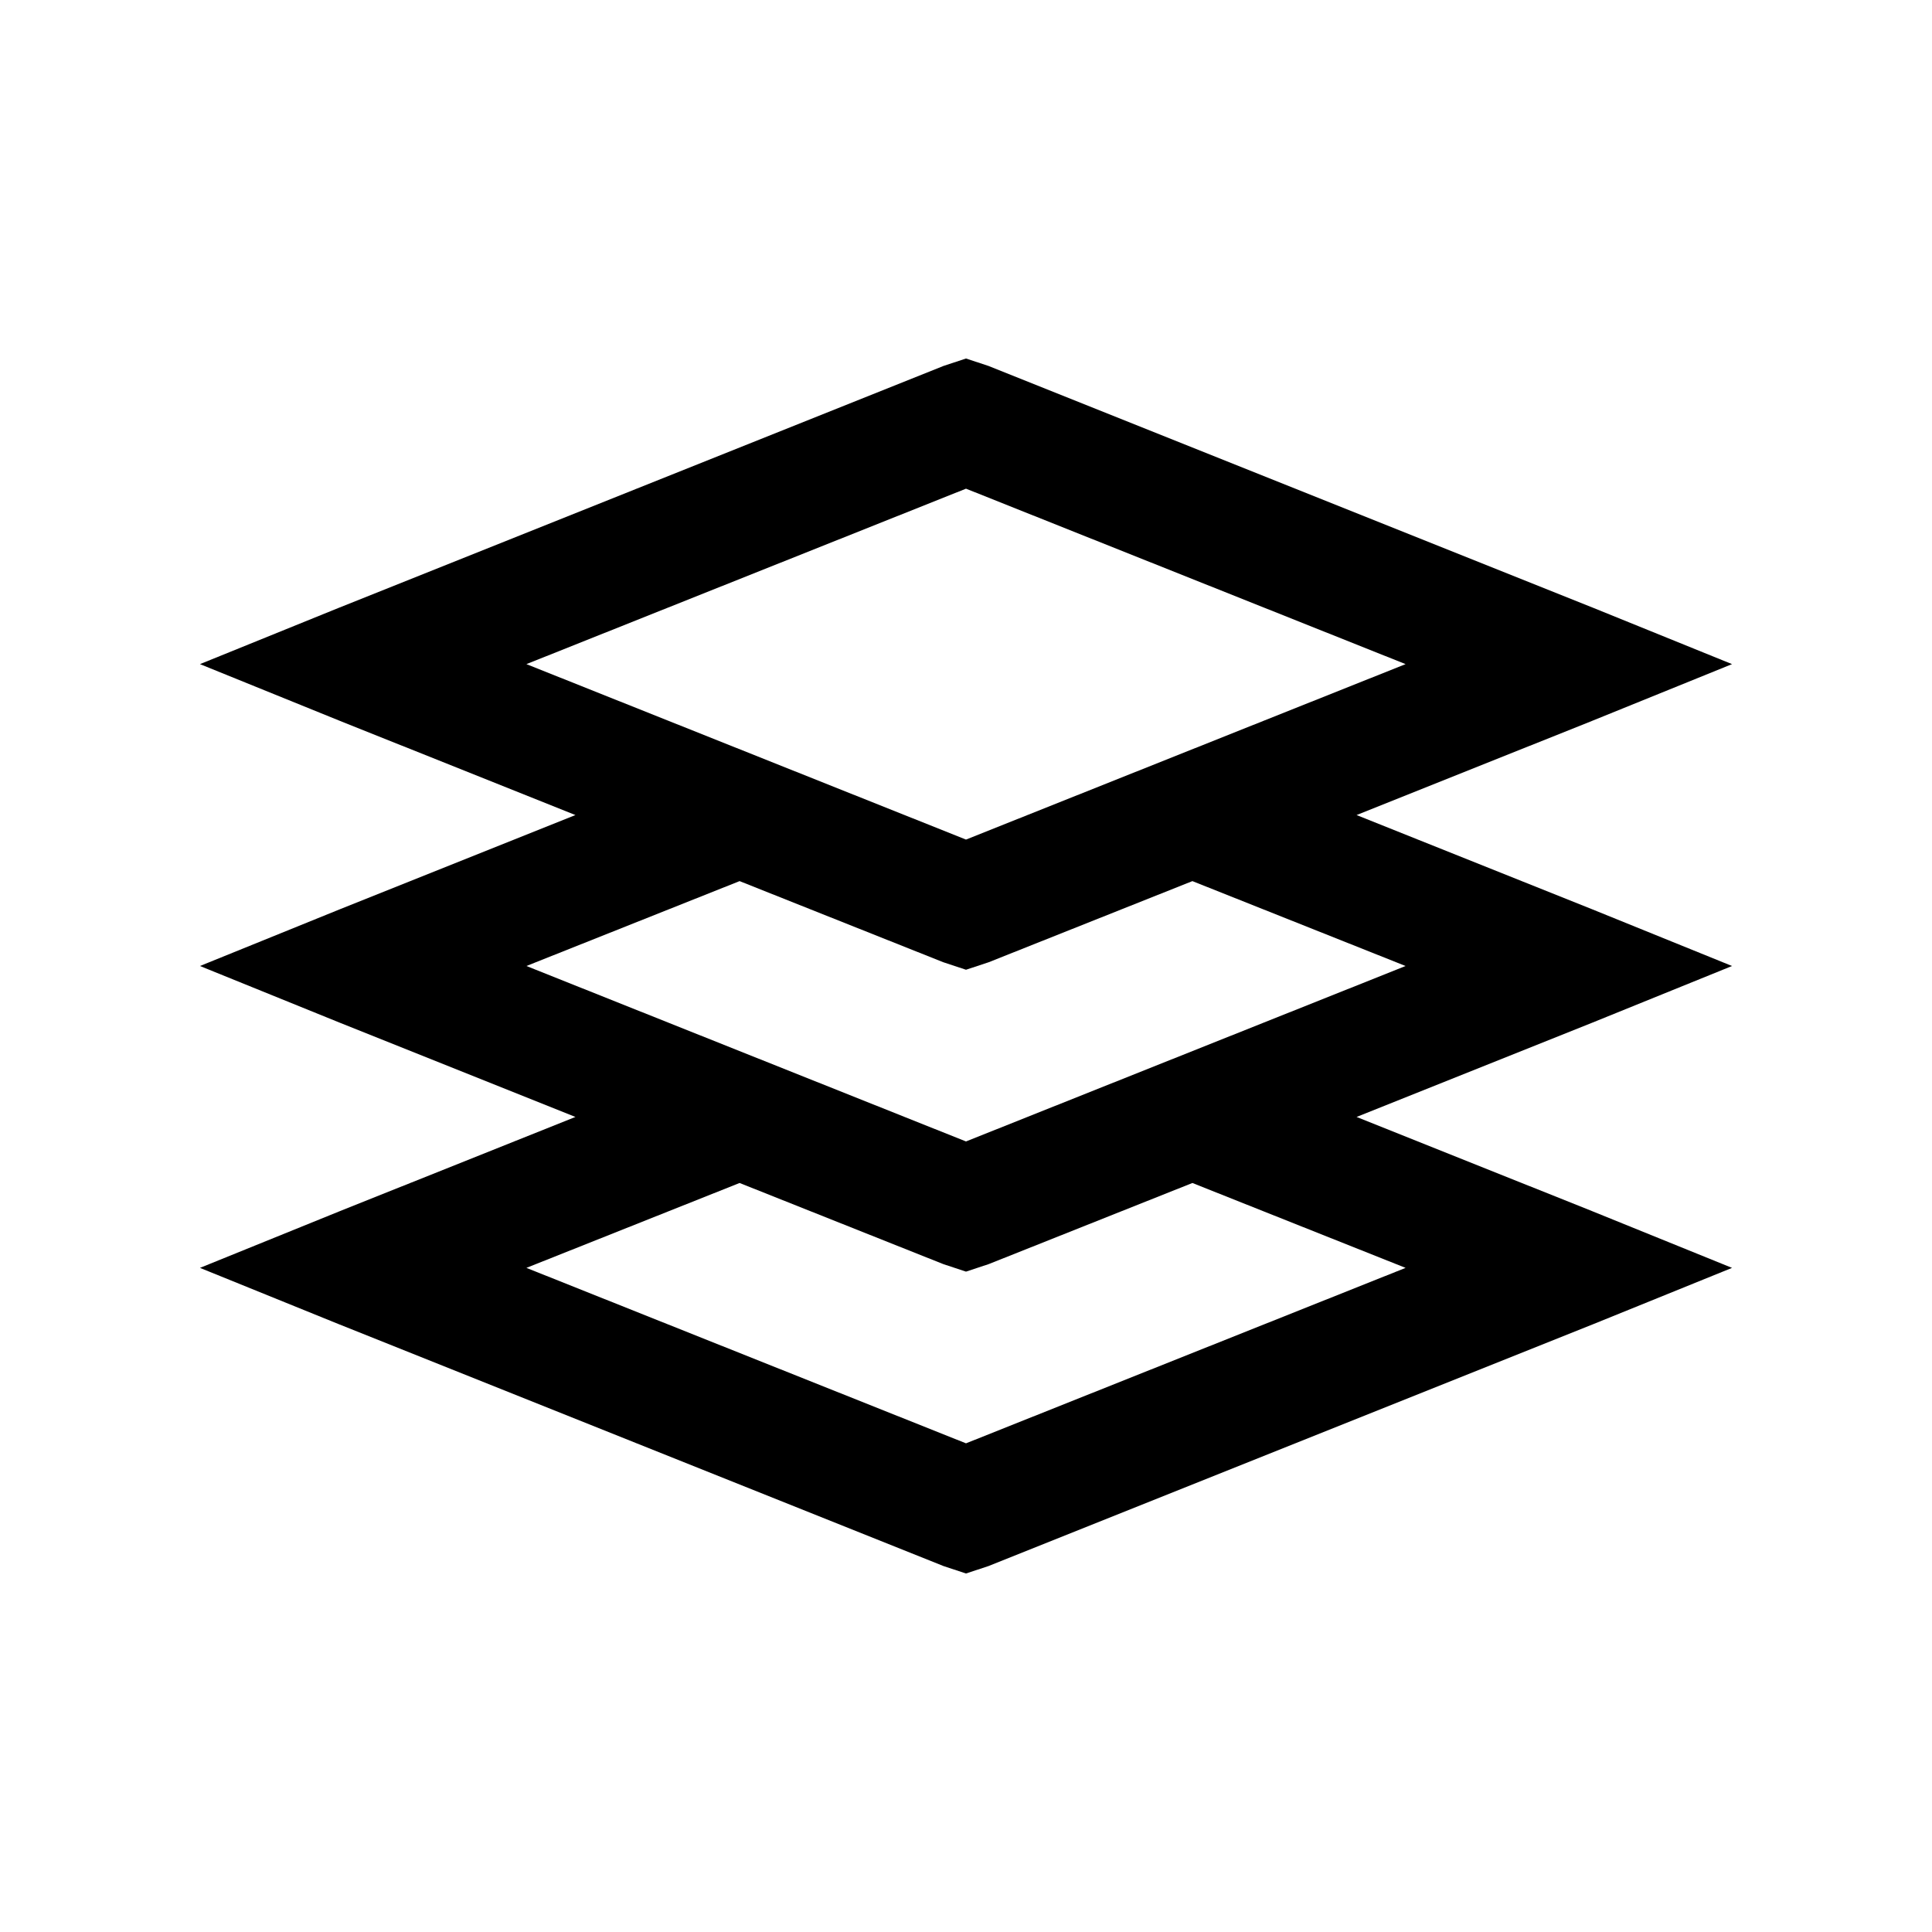
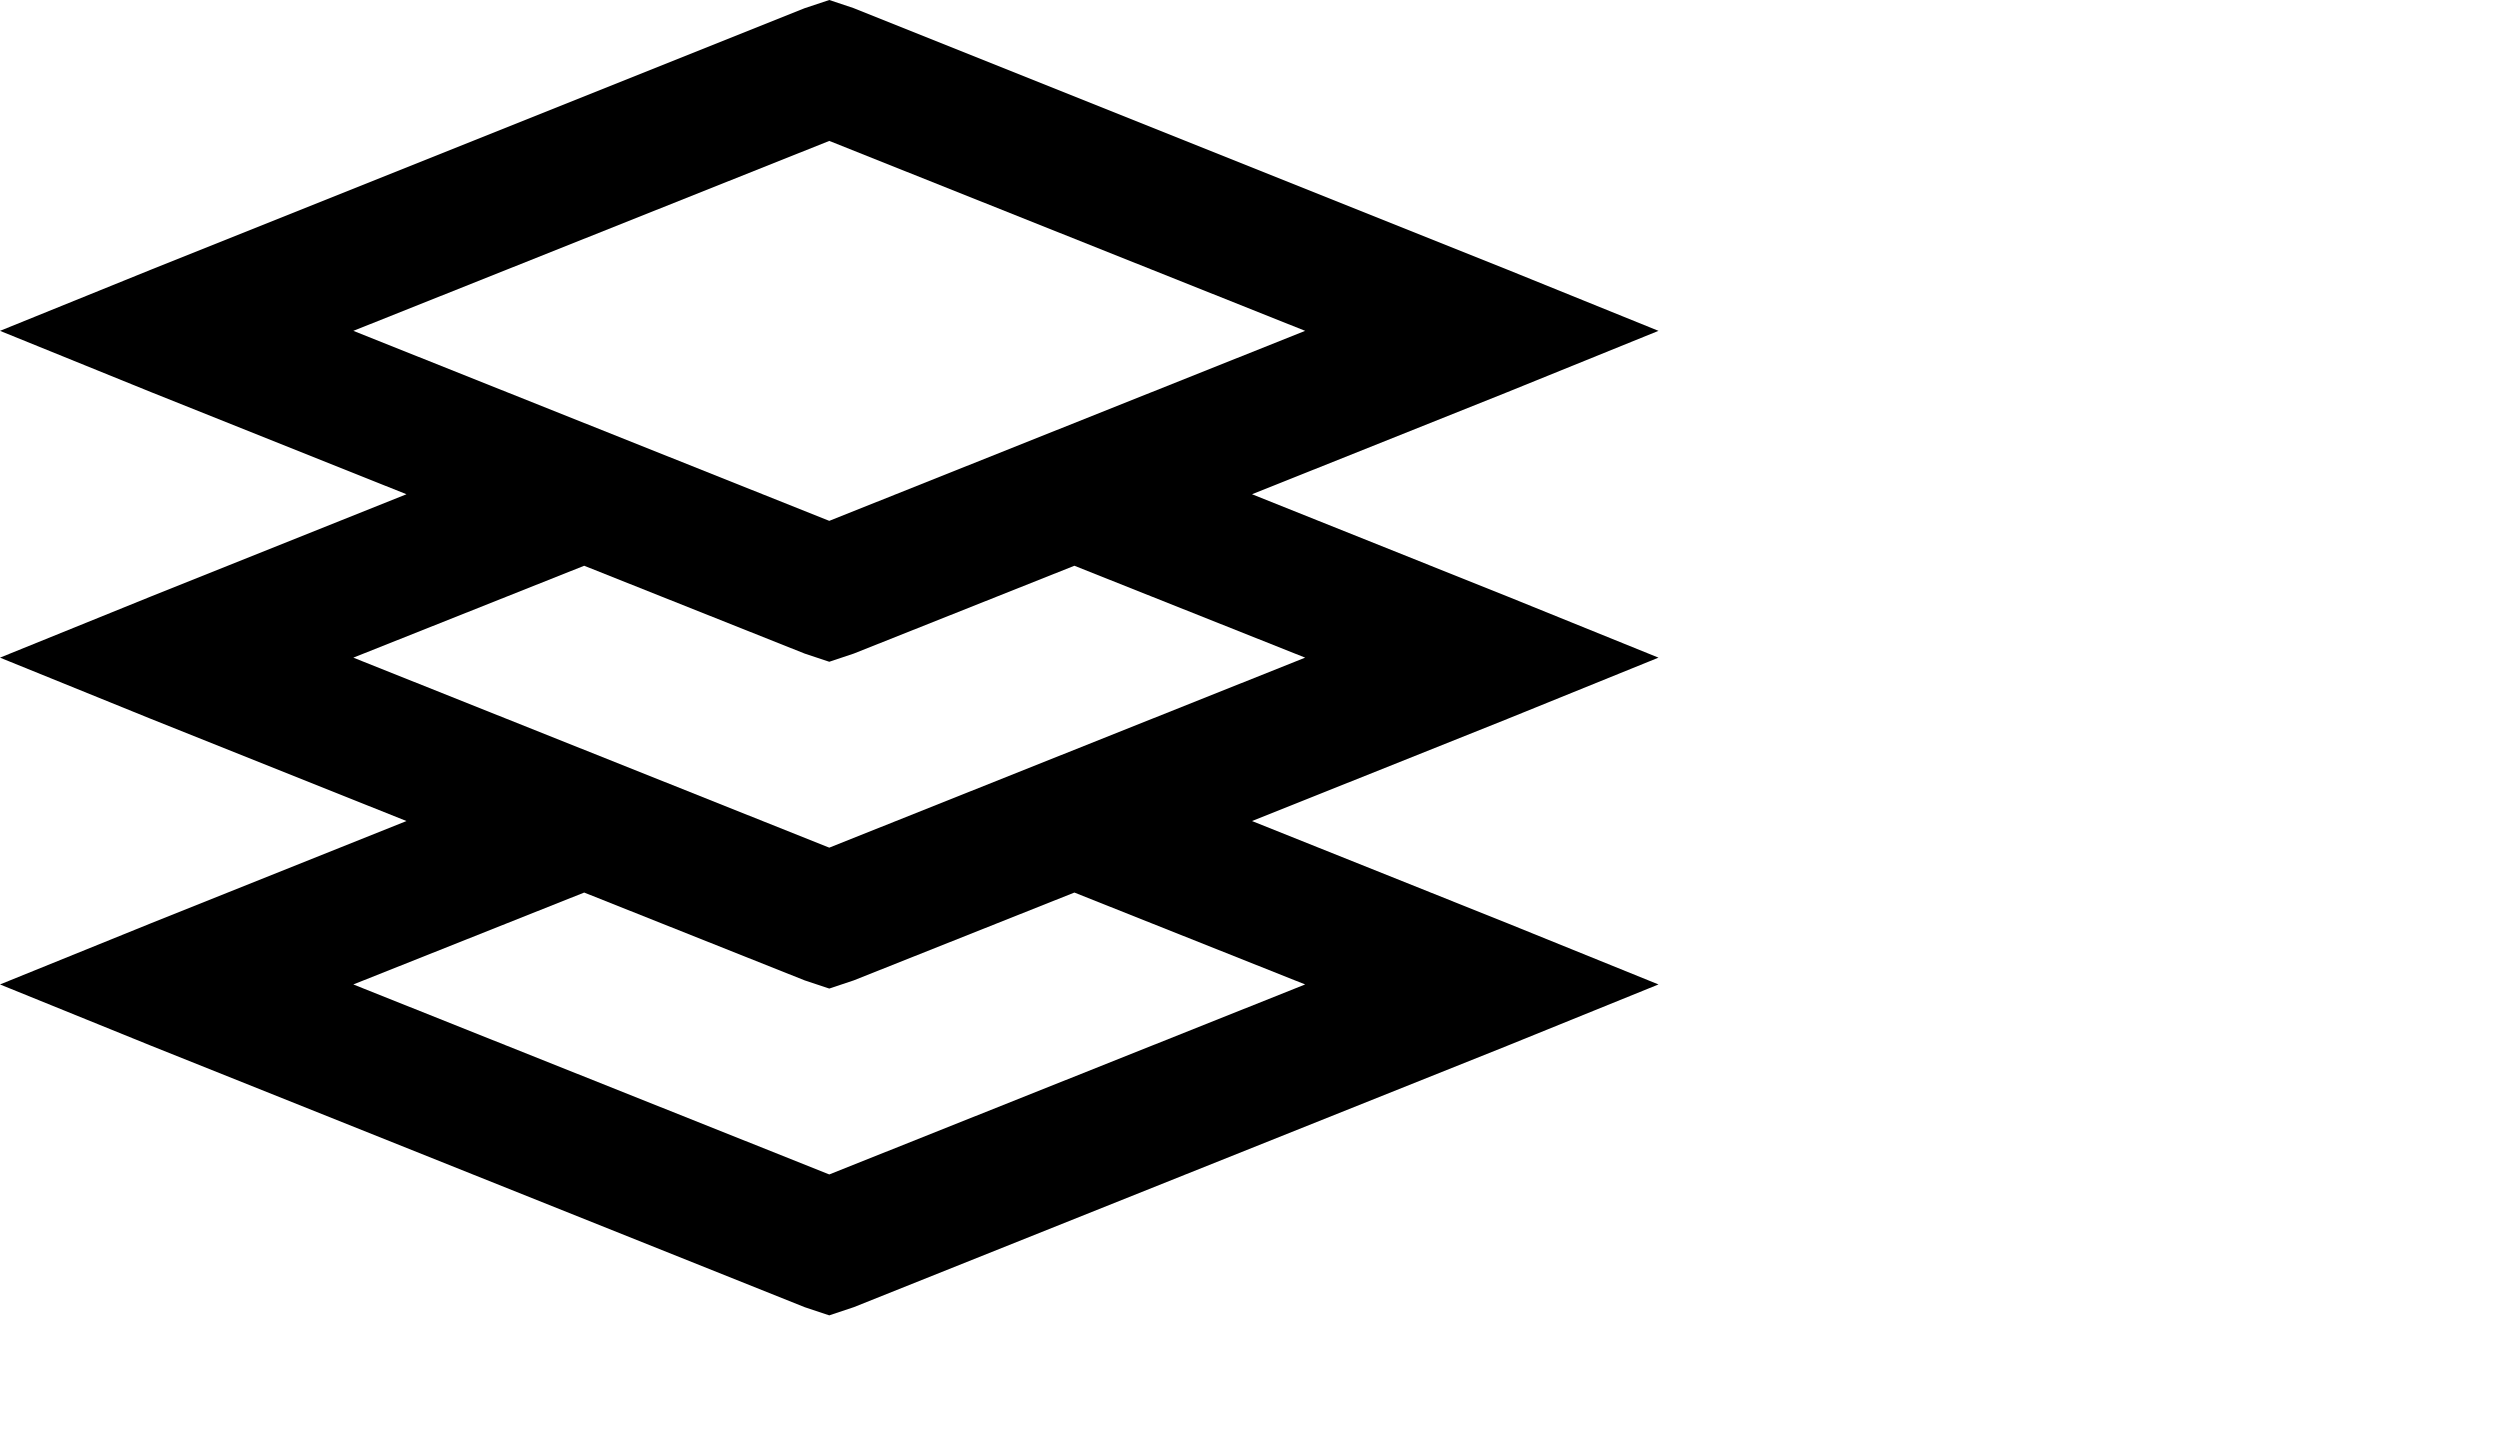
- <svg xmlns="http://www.w3.org/2000/svg" width="32px" height="32px" viewBox="0 0 32 32">
-   <path d="M 16 5.938 L 15.625 6.062 L 5.625 10.062 L 3.312 11 L 5.625 11.938 L 9.531 13.5 L 5.625 15.062 L 3.312 16 L 5.625 16.938 L 9.531 18.5 L 5.625 20.062 L 3.312 21 L 5.625 21.938 L 15.625 25.938 L 16 26.062 L 16.375 25.938 L 26.375 21.938 L 28.688 21 L 26.375 20.062 L 22.469 18.5 L 26.375 16.938 L 28.688 16 L 26.375 15.062 L 22.469 13.5 L 26.375 11.938 L 28.688 11 L 26.375 10.062 L 16.375 6.062 Z M 16 8.094 L 23.281 11 L 16 13.906 L 8.719 11 Z M 12.25 14.594 L 15.625 15.938 L 16 16.062 L 16.375 15.938 L 19.75 14.594 L 23.281 16 L 16 18.906 L 8.719 16 Z M 12.25 19.594 L 15.625 20.938 L 16 21.062 L 16.375 20.938 L 19.75 19.594 L 23.281 21 L 16 23.906 L 8.719 21 Z" />
+ <svg xmlns="http://www.w3.org/2000/svg" width="38.25px" height="22.14px" viewBox="0 0 38.25 22.14">
+   <path d="M 12.688 0 L 12.312 0.125 L 2.312 4.125 L 0 5.062 L 2.312 6 L 6.219 7.562 L 2.312 9.125 L 0 10.062 L 2.312 11 L 6.219 12.562 L 2.312 14.125 L 0 15.062 L 2.312 16 L 12.312 20 L 12.688 20.125 L 13.062 20 L 23.062 16 L 25.375 15.062 L 23.062 14.125 L 19.156 12.562 L 23.062 11 L 25.375 10.062 L 23.062 9.125 L 19.156 7.562 L 23.062 6 L 25.375 5.062 L 23.062 4.125 L 13.062 0.125 Z M 12.688 2.156 L 19.969 5.062 L 12.688 7.969 L 5.406 5.062 Z M 8.938 8.656 L 12.312 10 L 12.688 10.125 L 13.062 10 L 16.438 8.656 L 19.969 10.062 L 12.688 12.969 L 5.406 10.062 Z M 8.938 13.656 L 12.312 15 L 12.688 15.125 L 13.062 15 L 16.438 13.656 L 19.969 15.062 L 12.688 17.969 L 5.406 15.062 Z" />
</svg>
